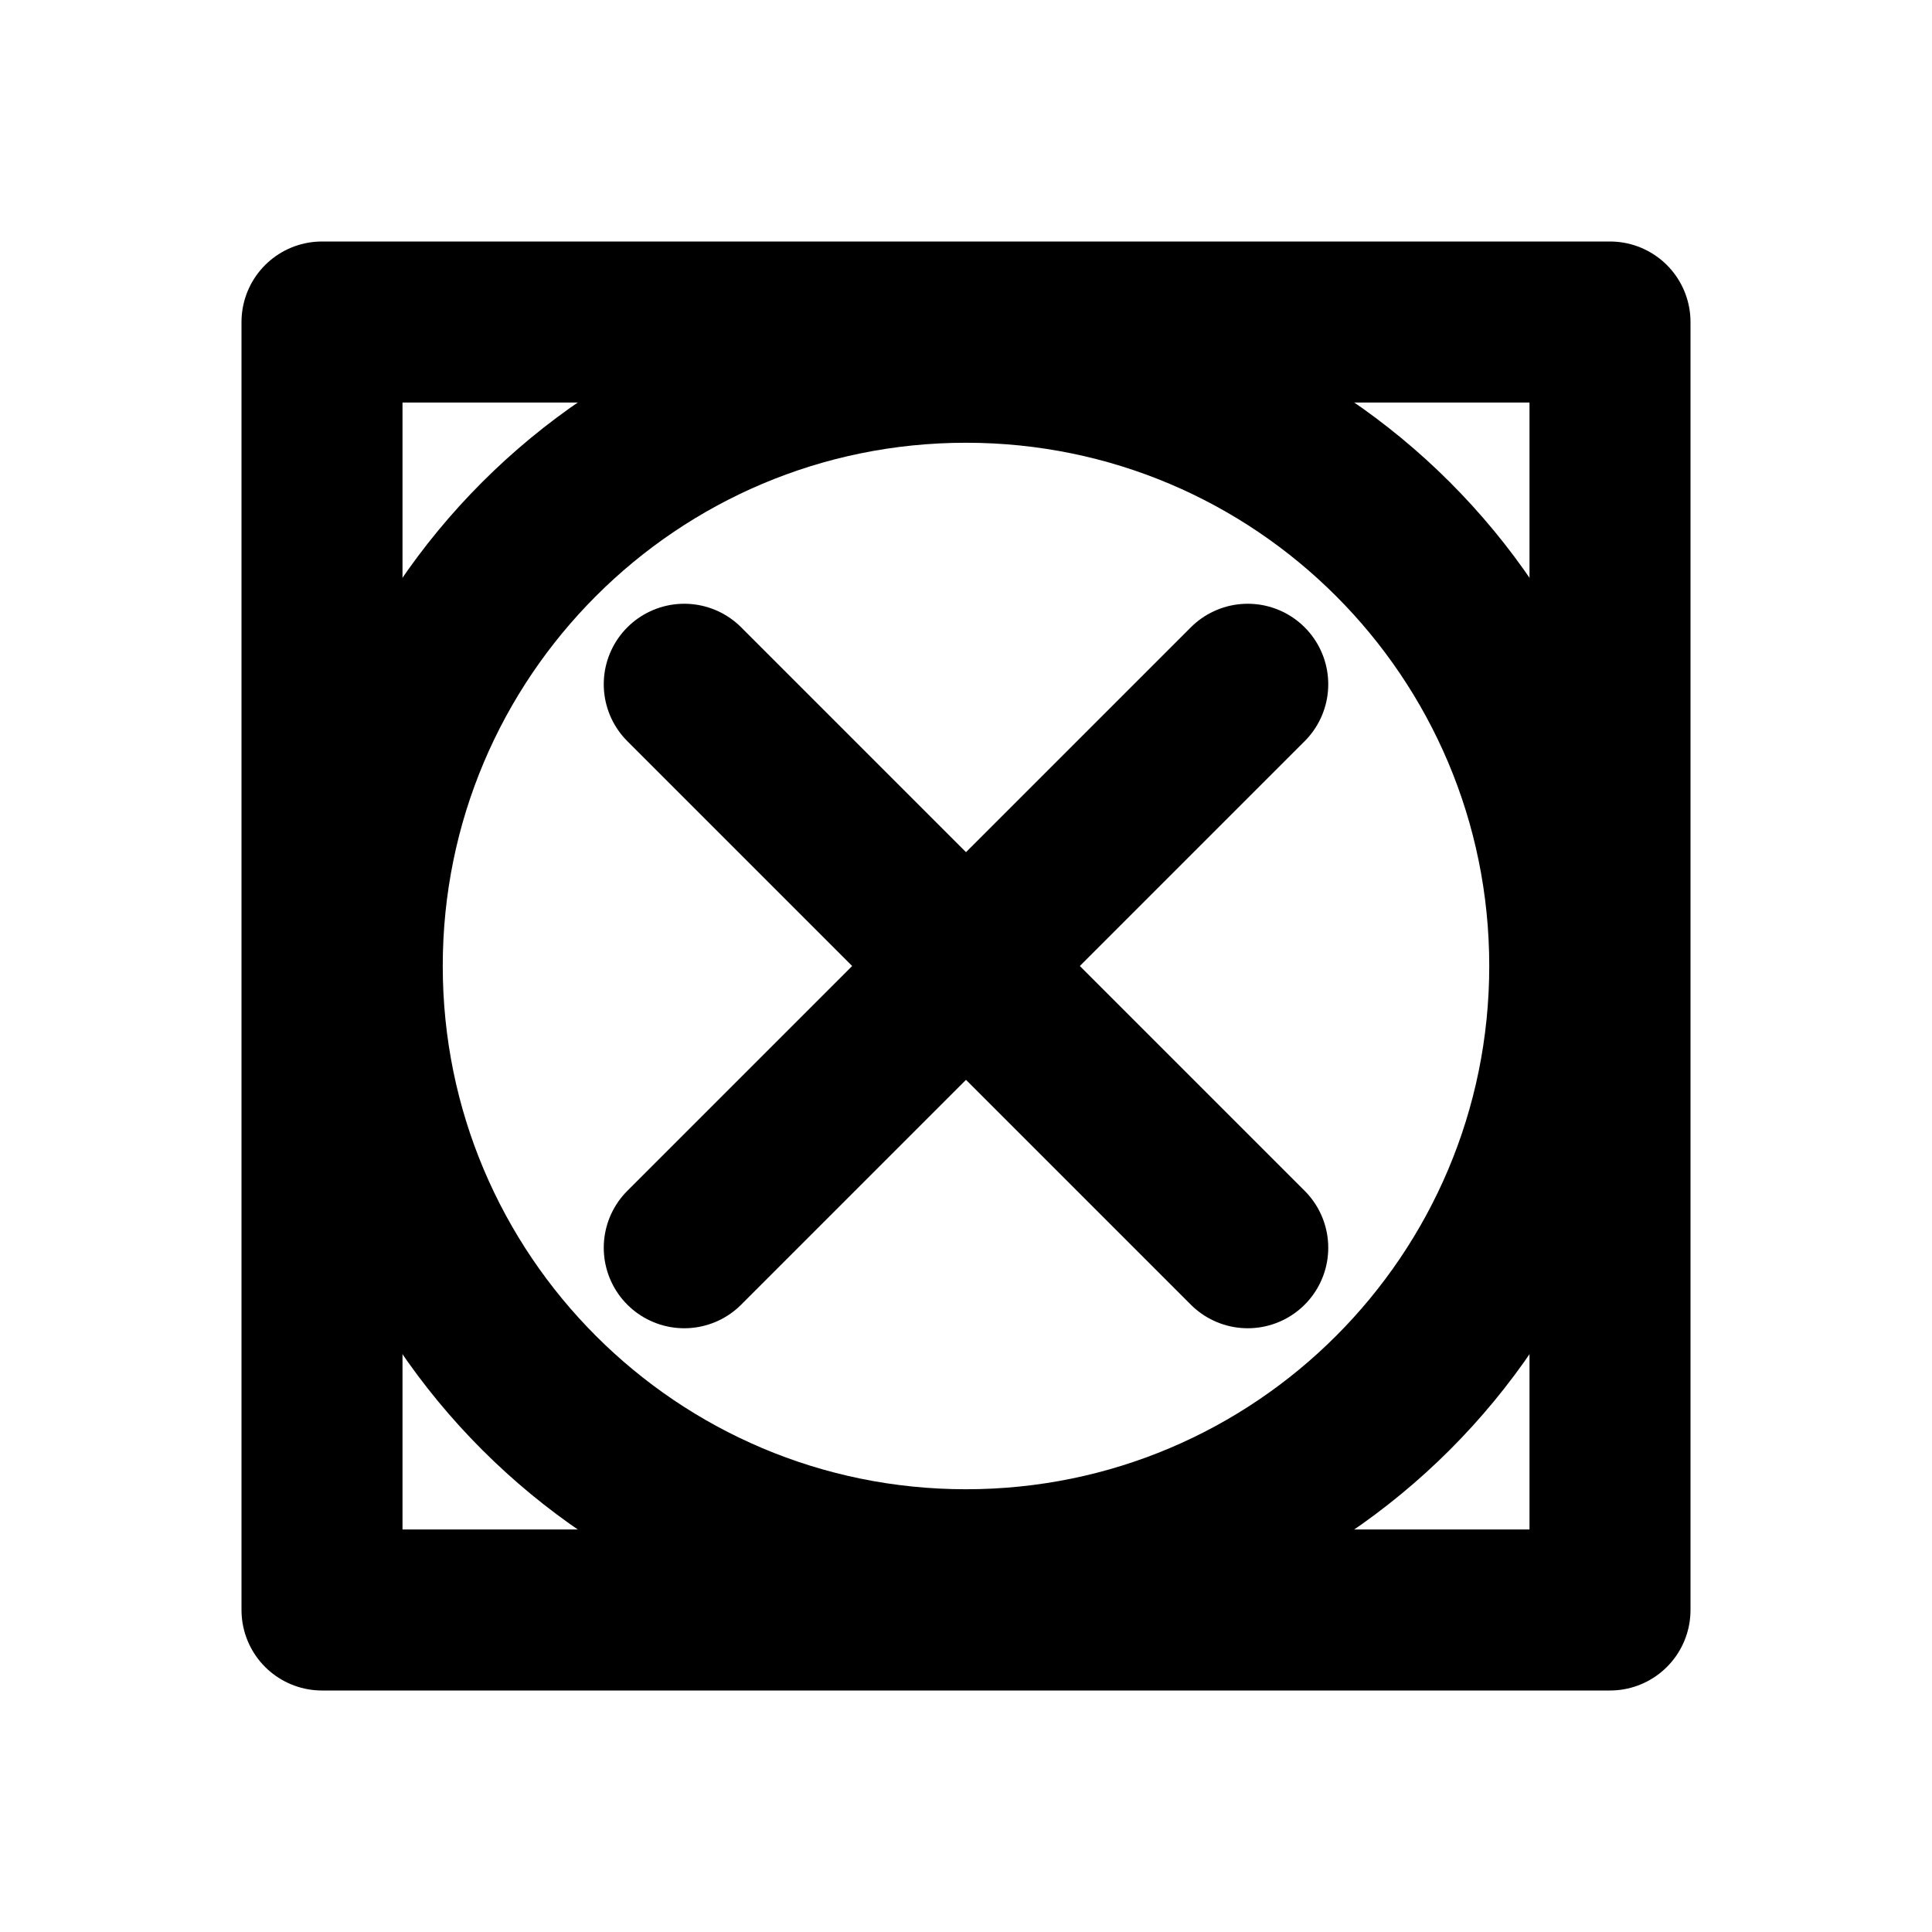
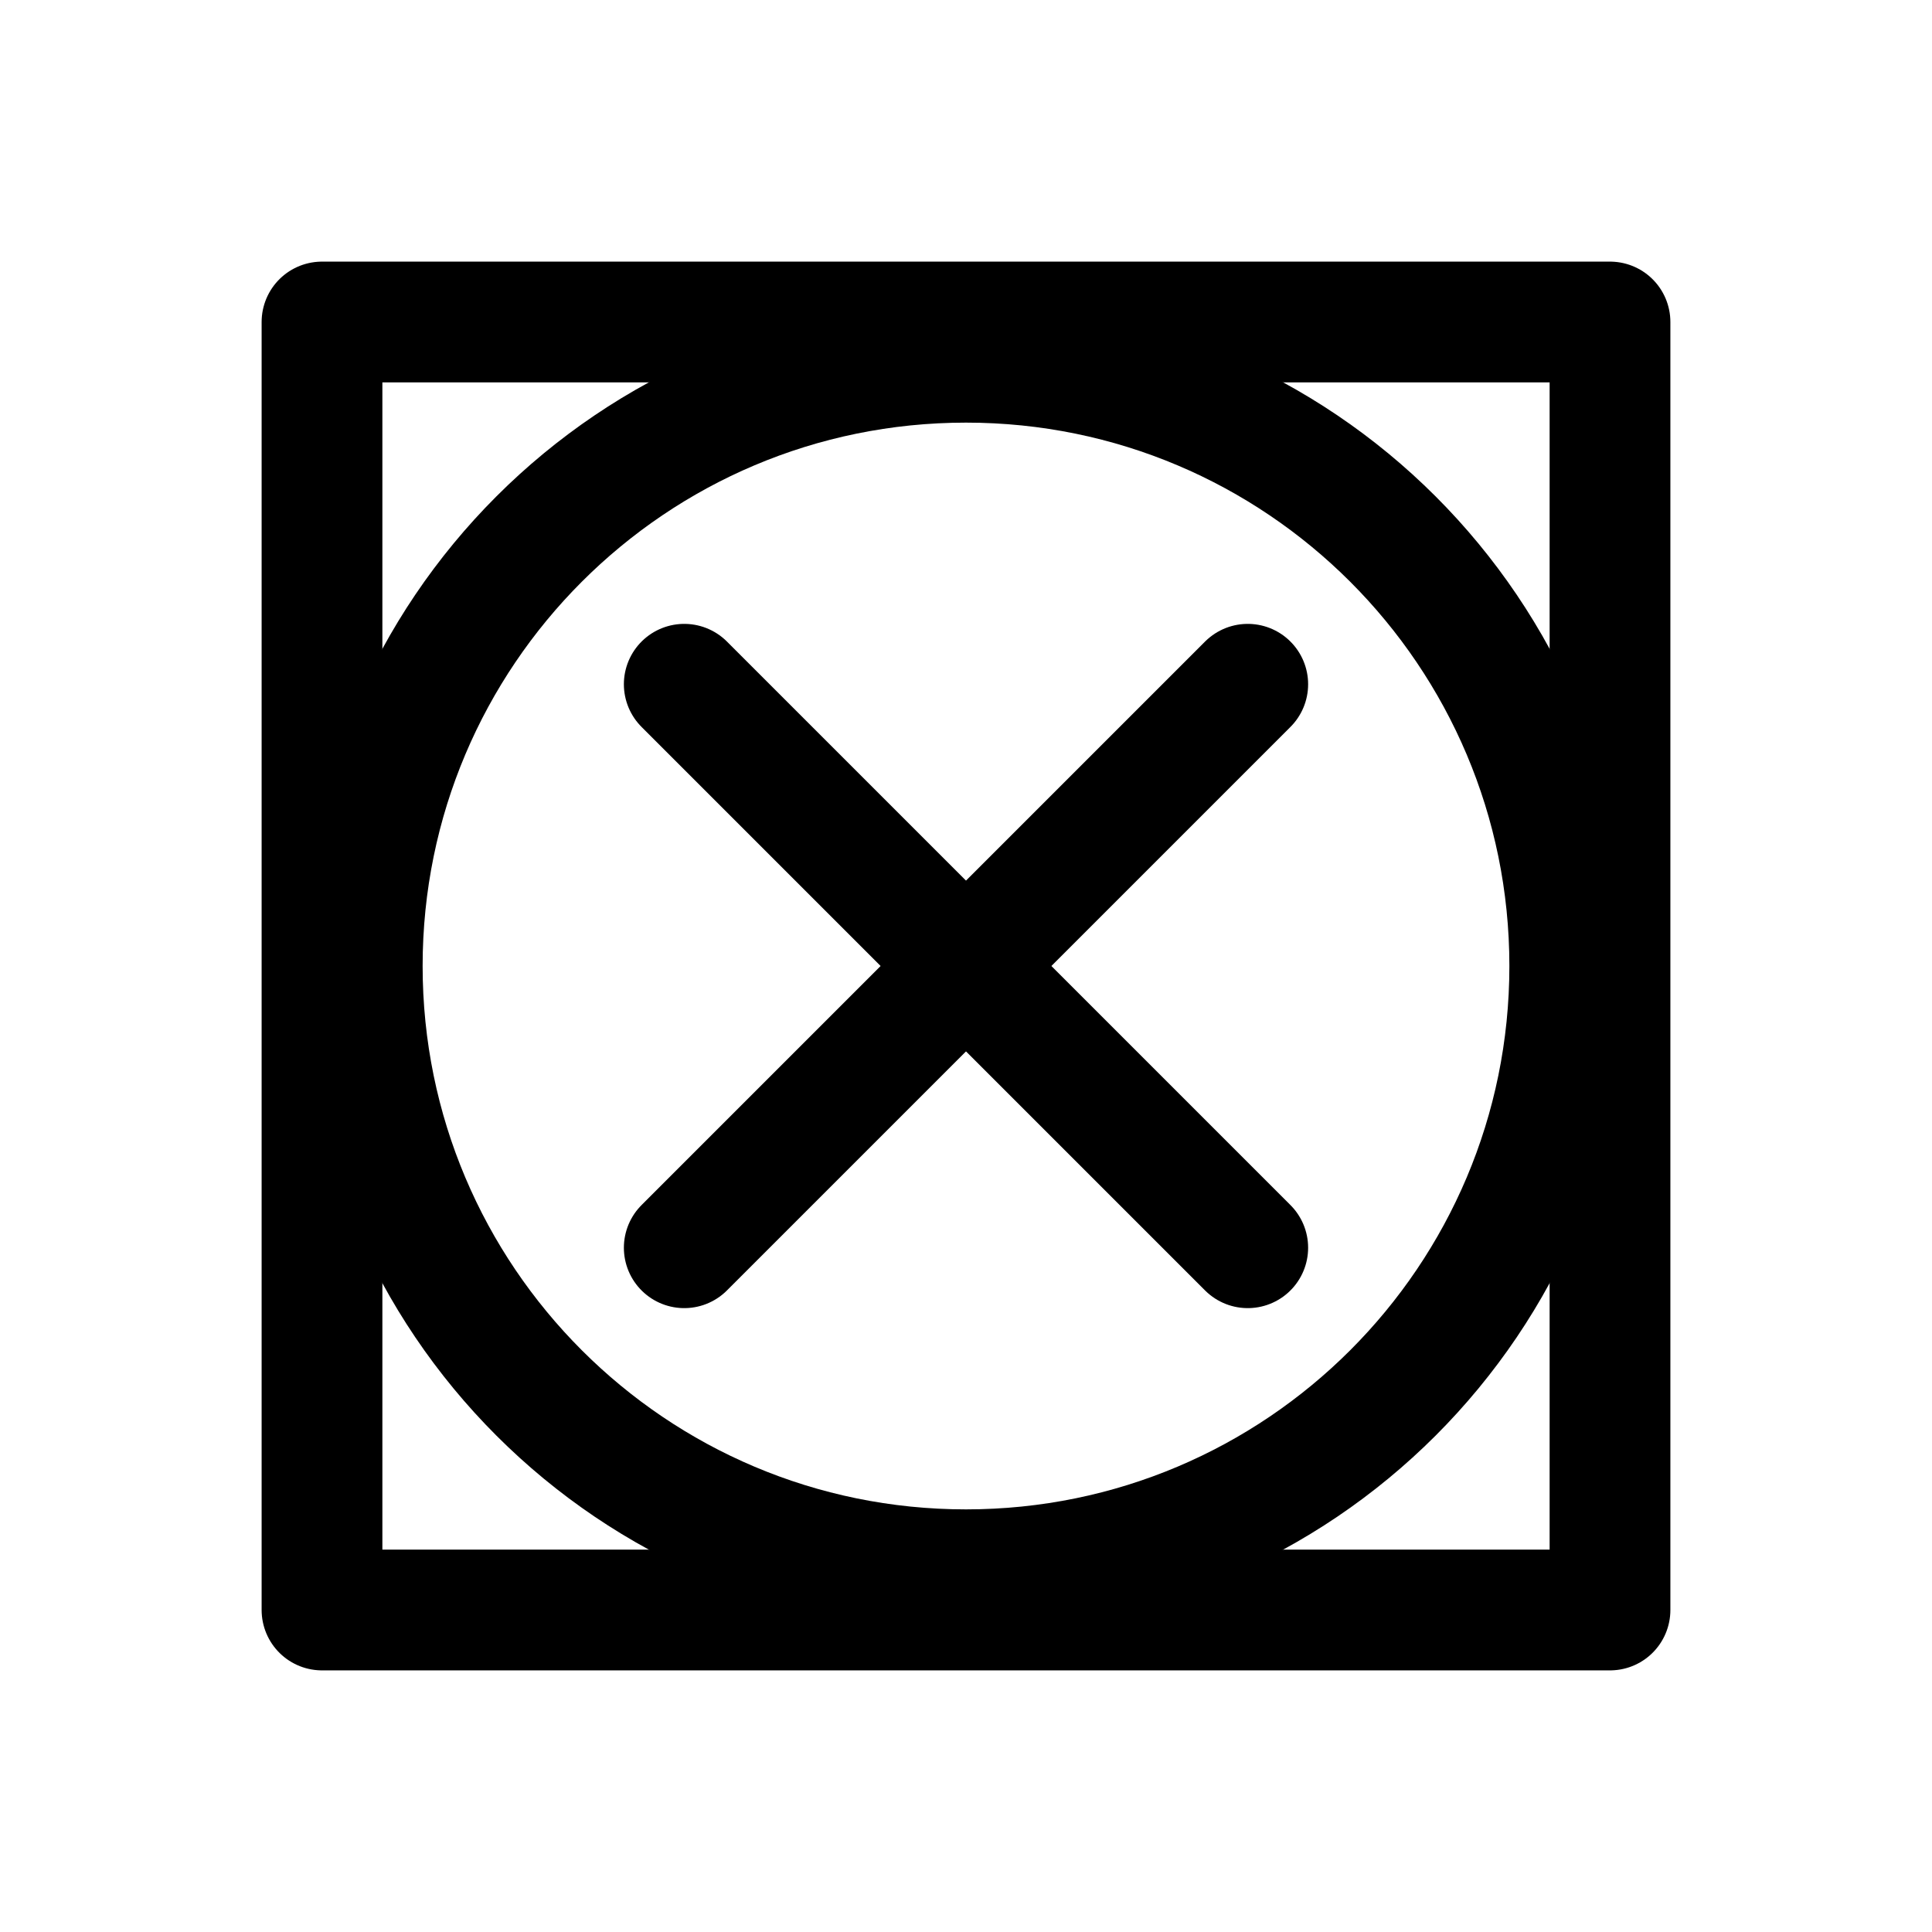
- <svg xmlns="http://www.w3.org/2000/svg" width="24" height="24" viewBox="0 0 24 24" fill="none" stroke="currentColor" stroke-width="2" stroke-linecap="round" stroke-linejoin="round">
+ <svg xmlns="http://www.w3.org/2000/svg" width="24" height="24" viewBox="0 0 24 24" fill="none" stroke="currentColor" stroke-width="1.5" stroke-linecap="round" stroke-linejoin="round">
  <rect x="4" y="4" width="16" height="16" />
  <circle cx="12" cy="12" r="7.5" />
  <line x1="8.5" y1="8.5" x2="15.5" y2="15.5" />
  <line x1="8.5" y1="15.5" x2="15.5" y2="8.5" />
</svg>
